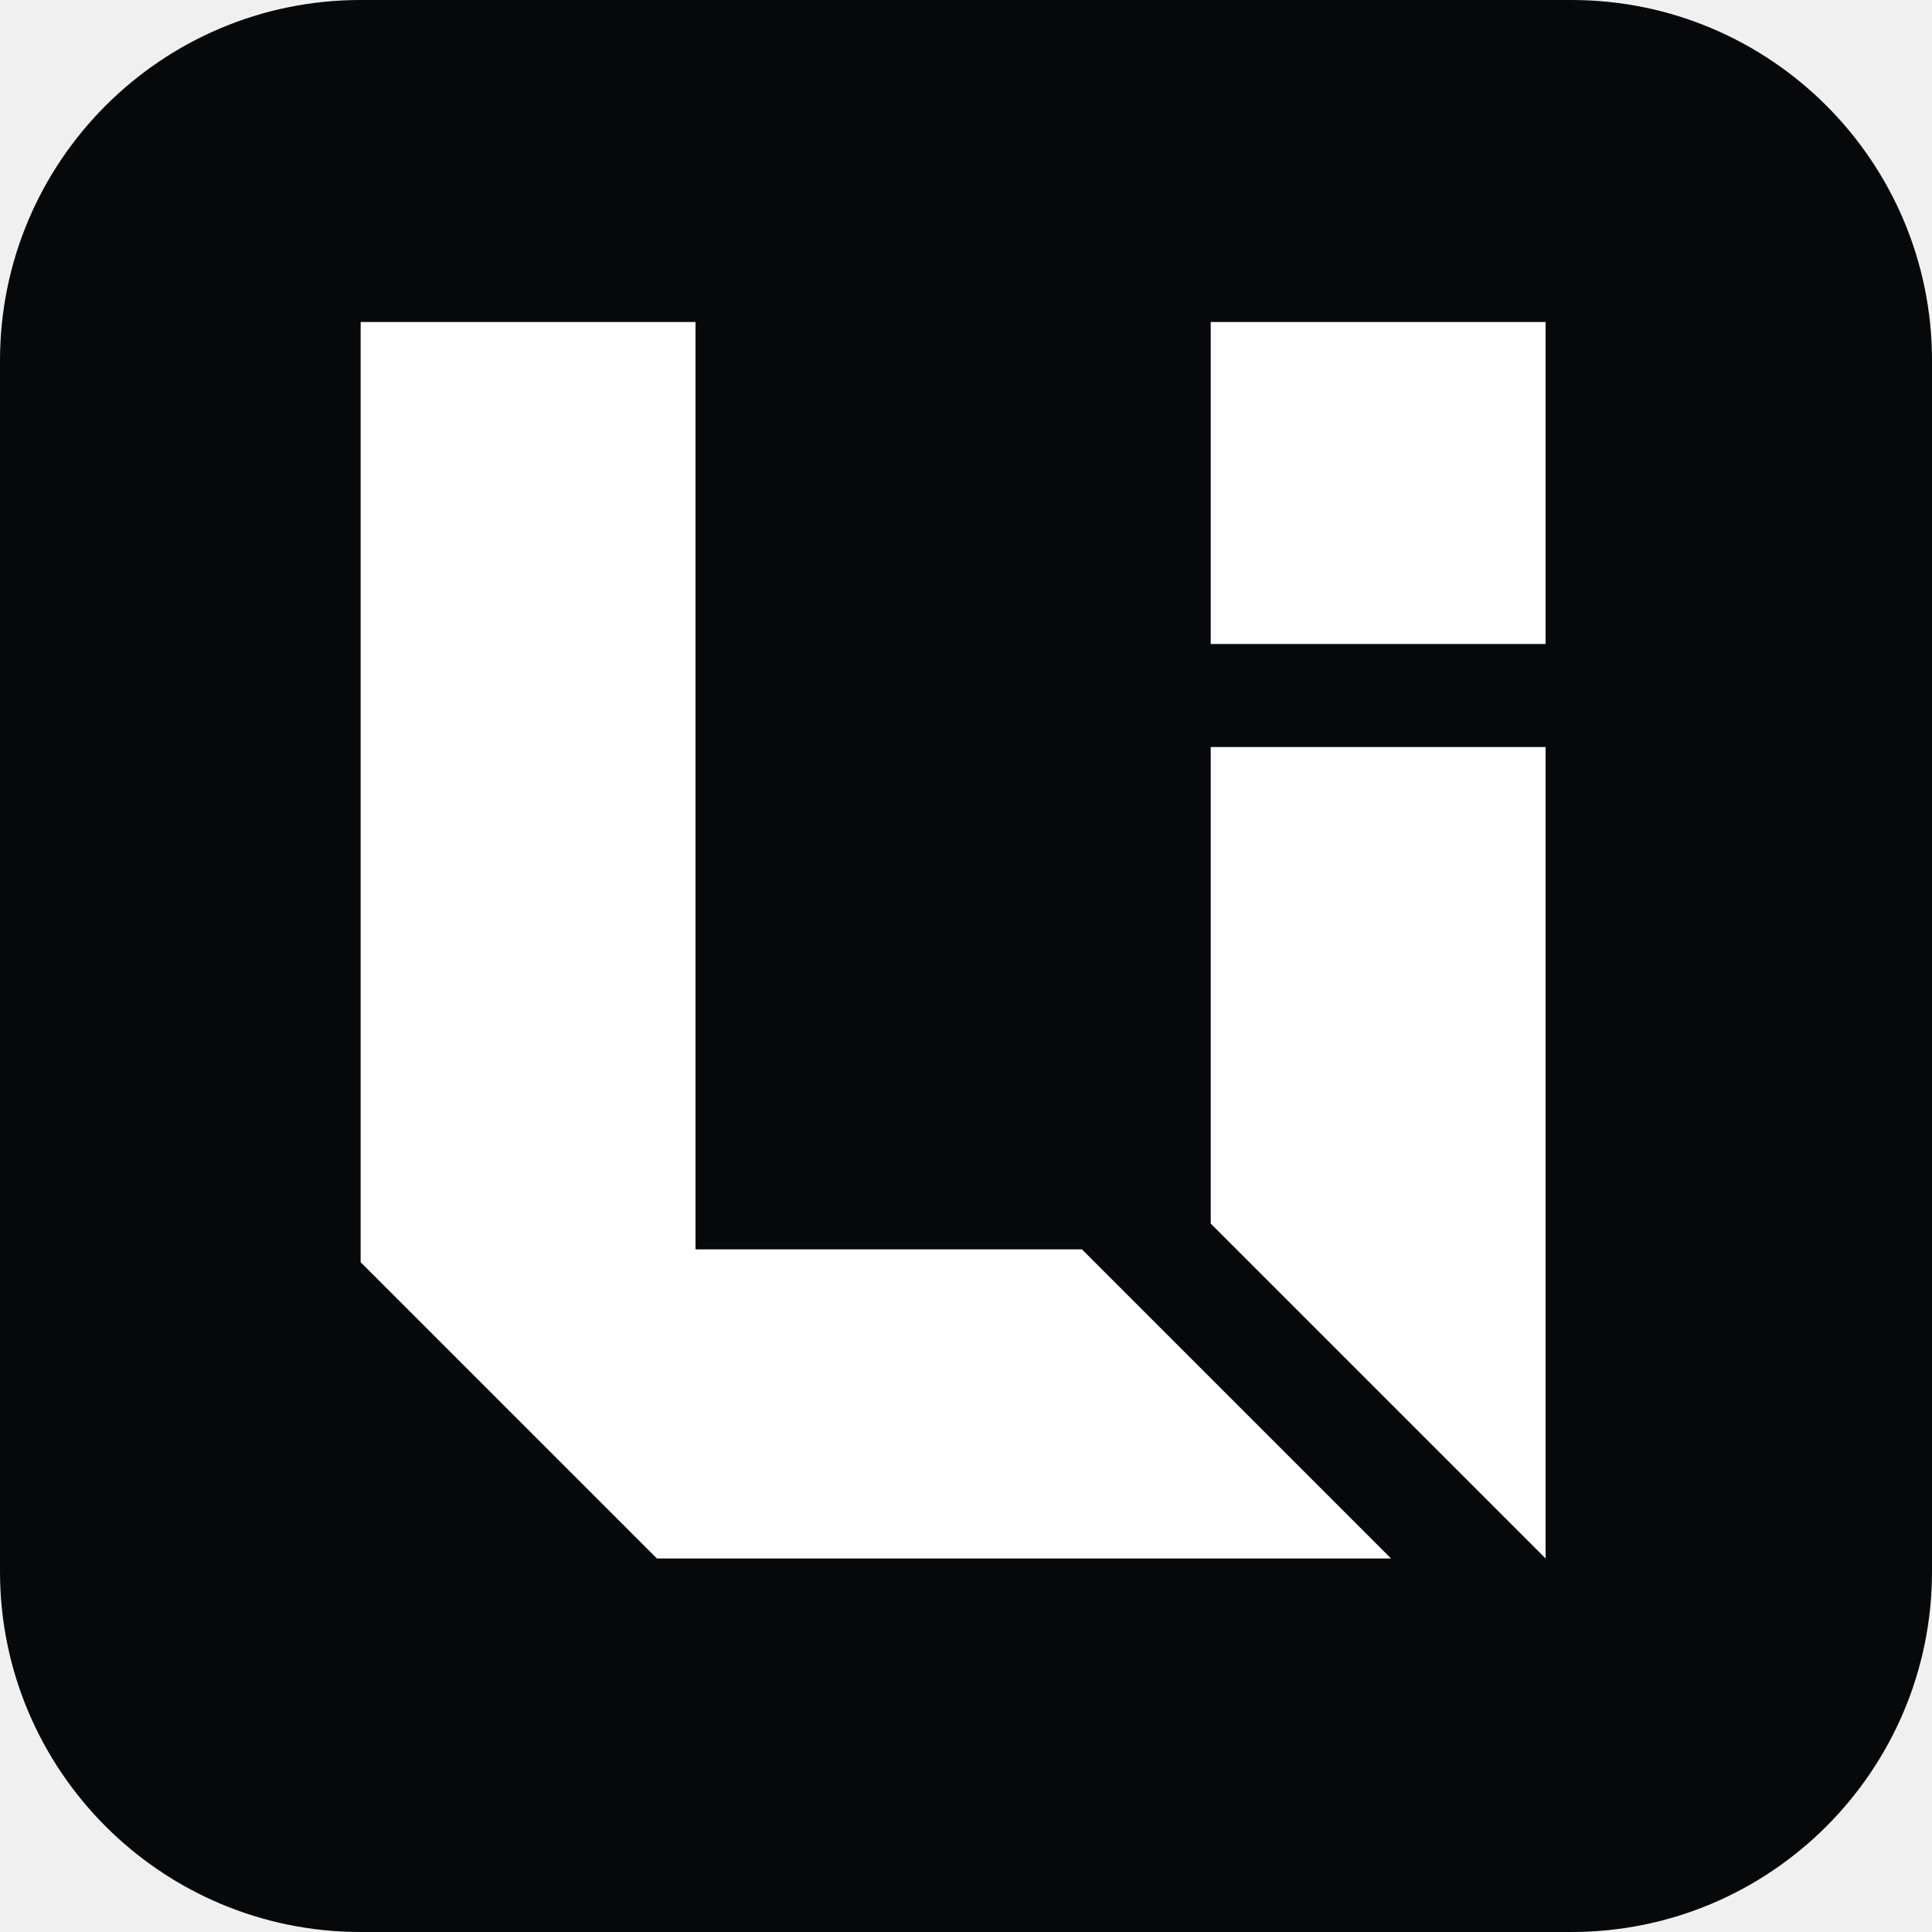
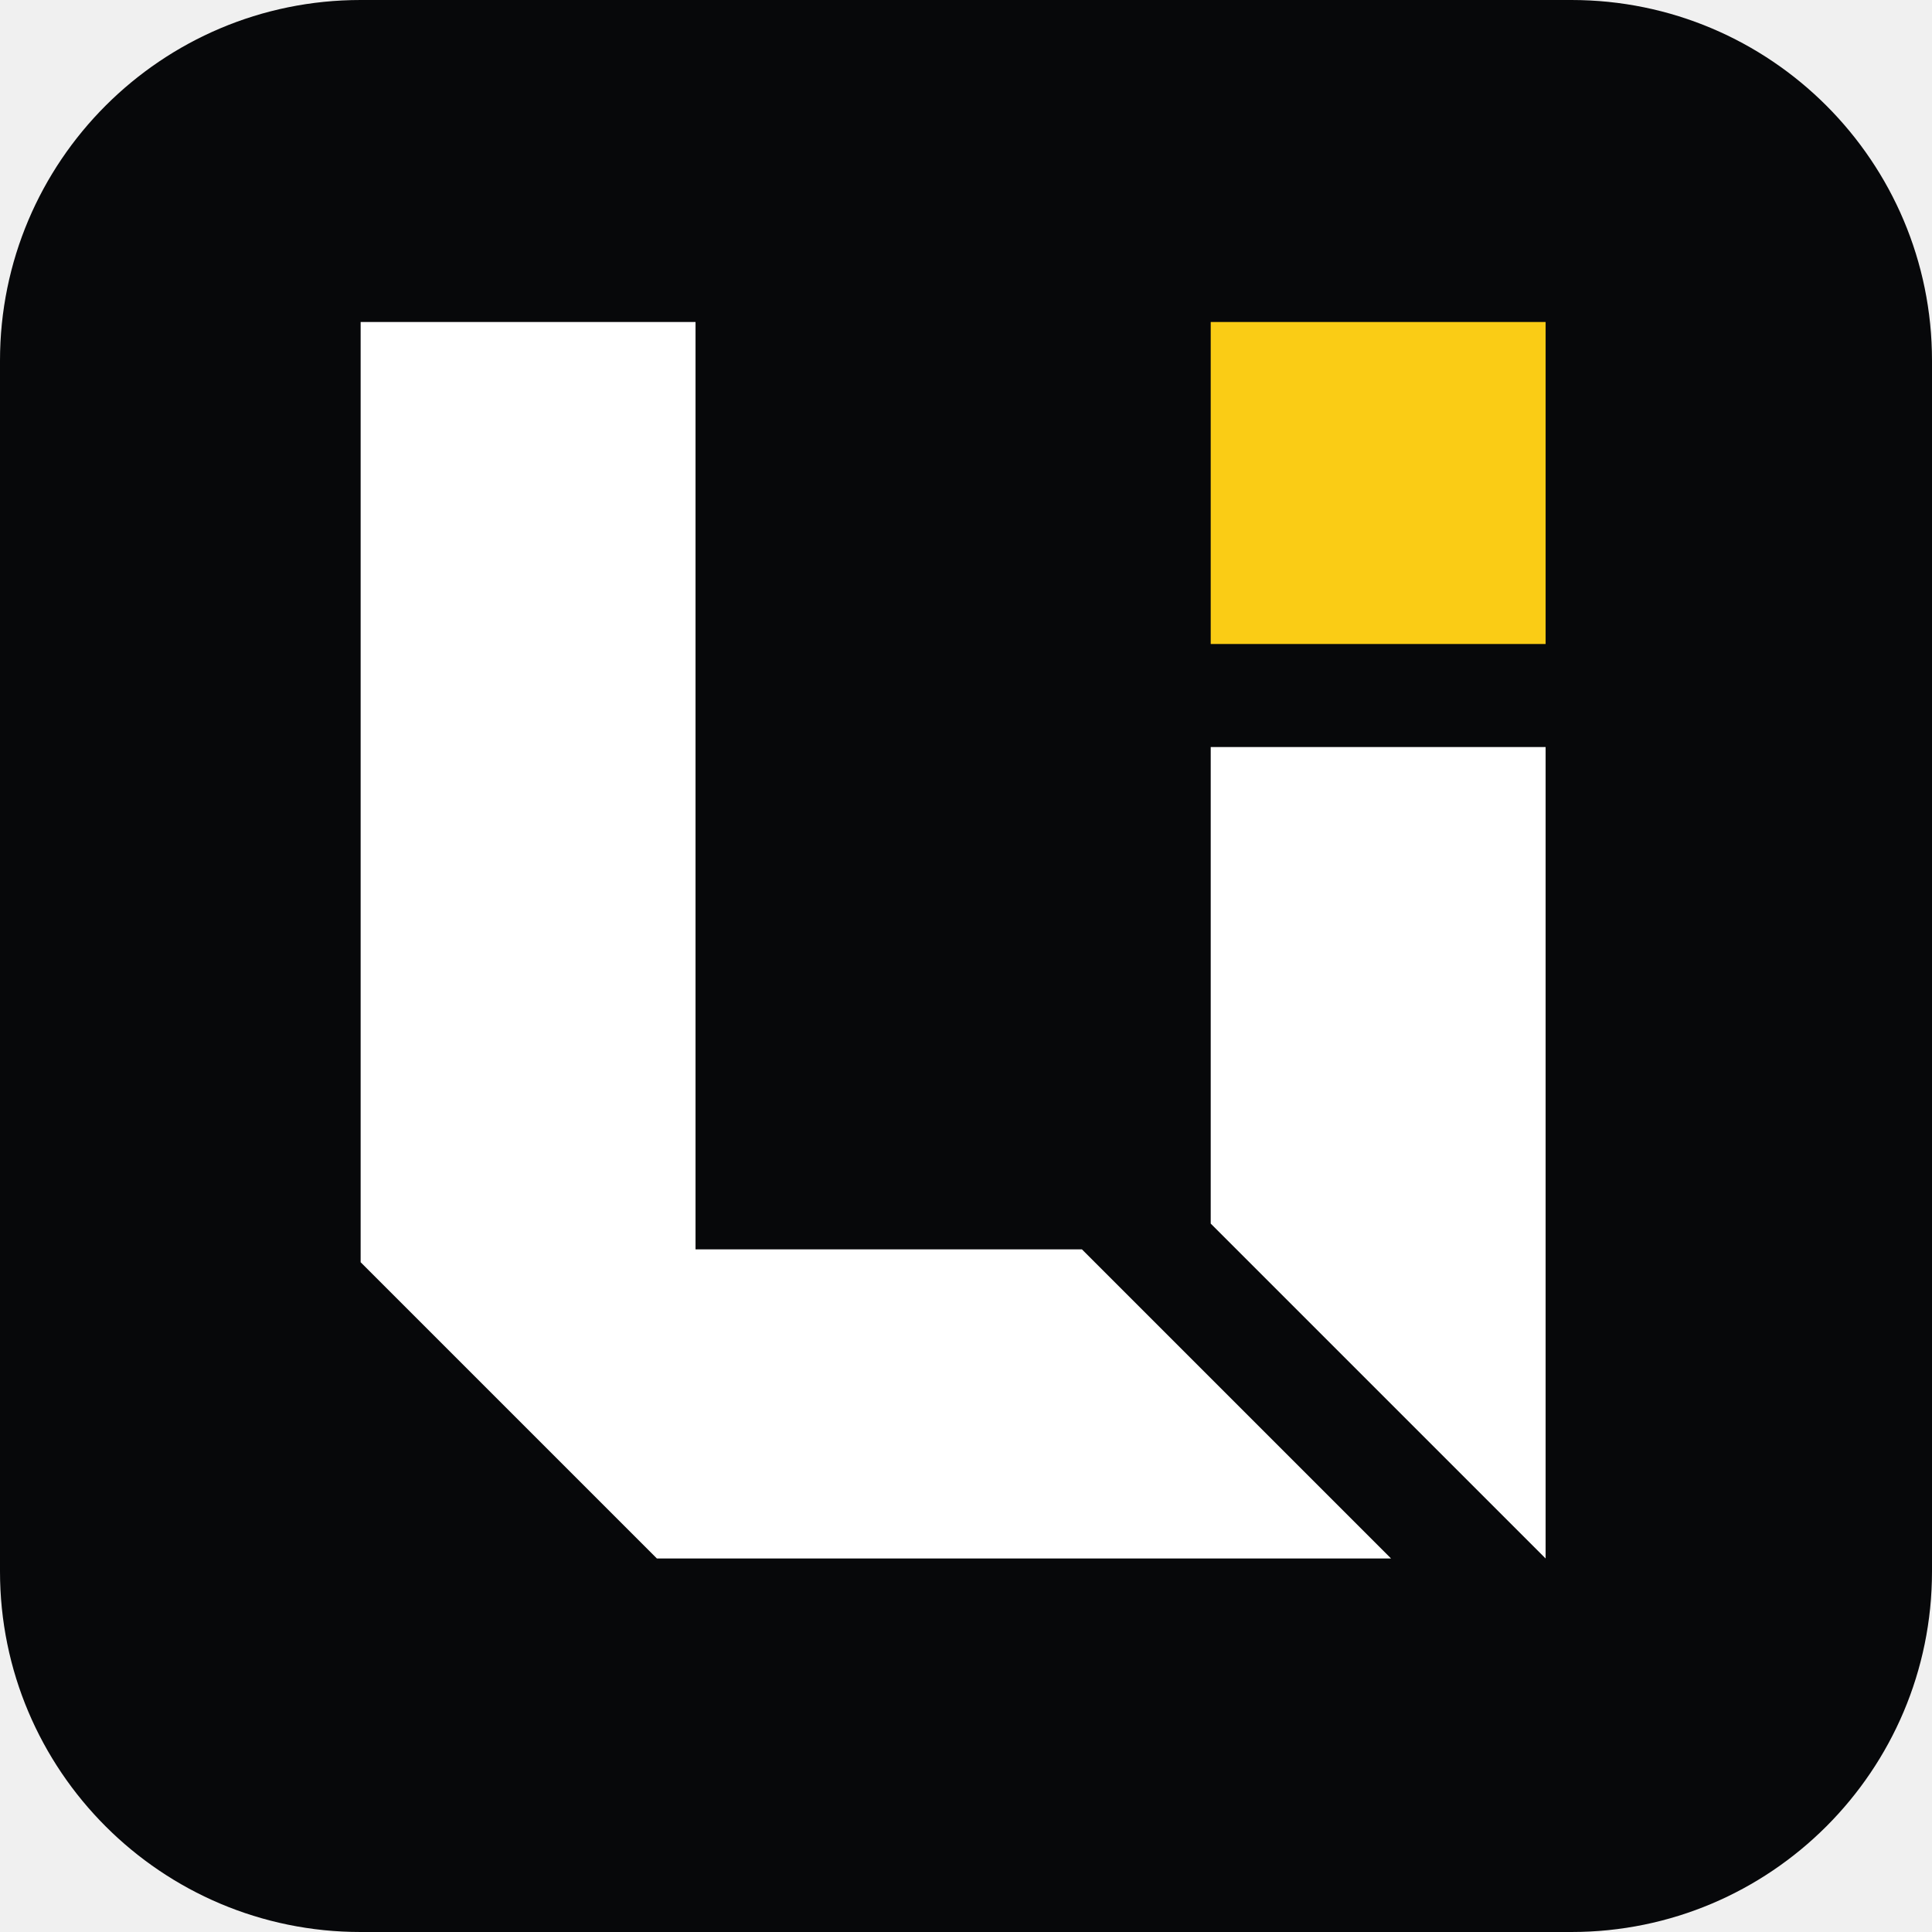
<svg xmlns="http://www.w3.org/2000/svg" viewBox="0 0 150 150" fill="none">
  <rect width="150" height="150" rx="28" fill="#07080A" />
  <path d="M28 25H54V97H84L108 121H51L28 98V25Z" fill="#FFFFFF" />
-   <rect x="94" y="25" width="26" height="25" fill="#FFFFFF" />
+   <rect x="94" y="25" width="26" height="25" fill="#FACC15" />
  <path d="M94 58H120V121L94 95V58Z" fill="#FFFFFF" />
</svg>
